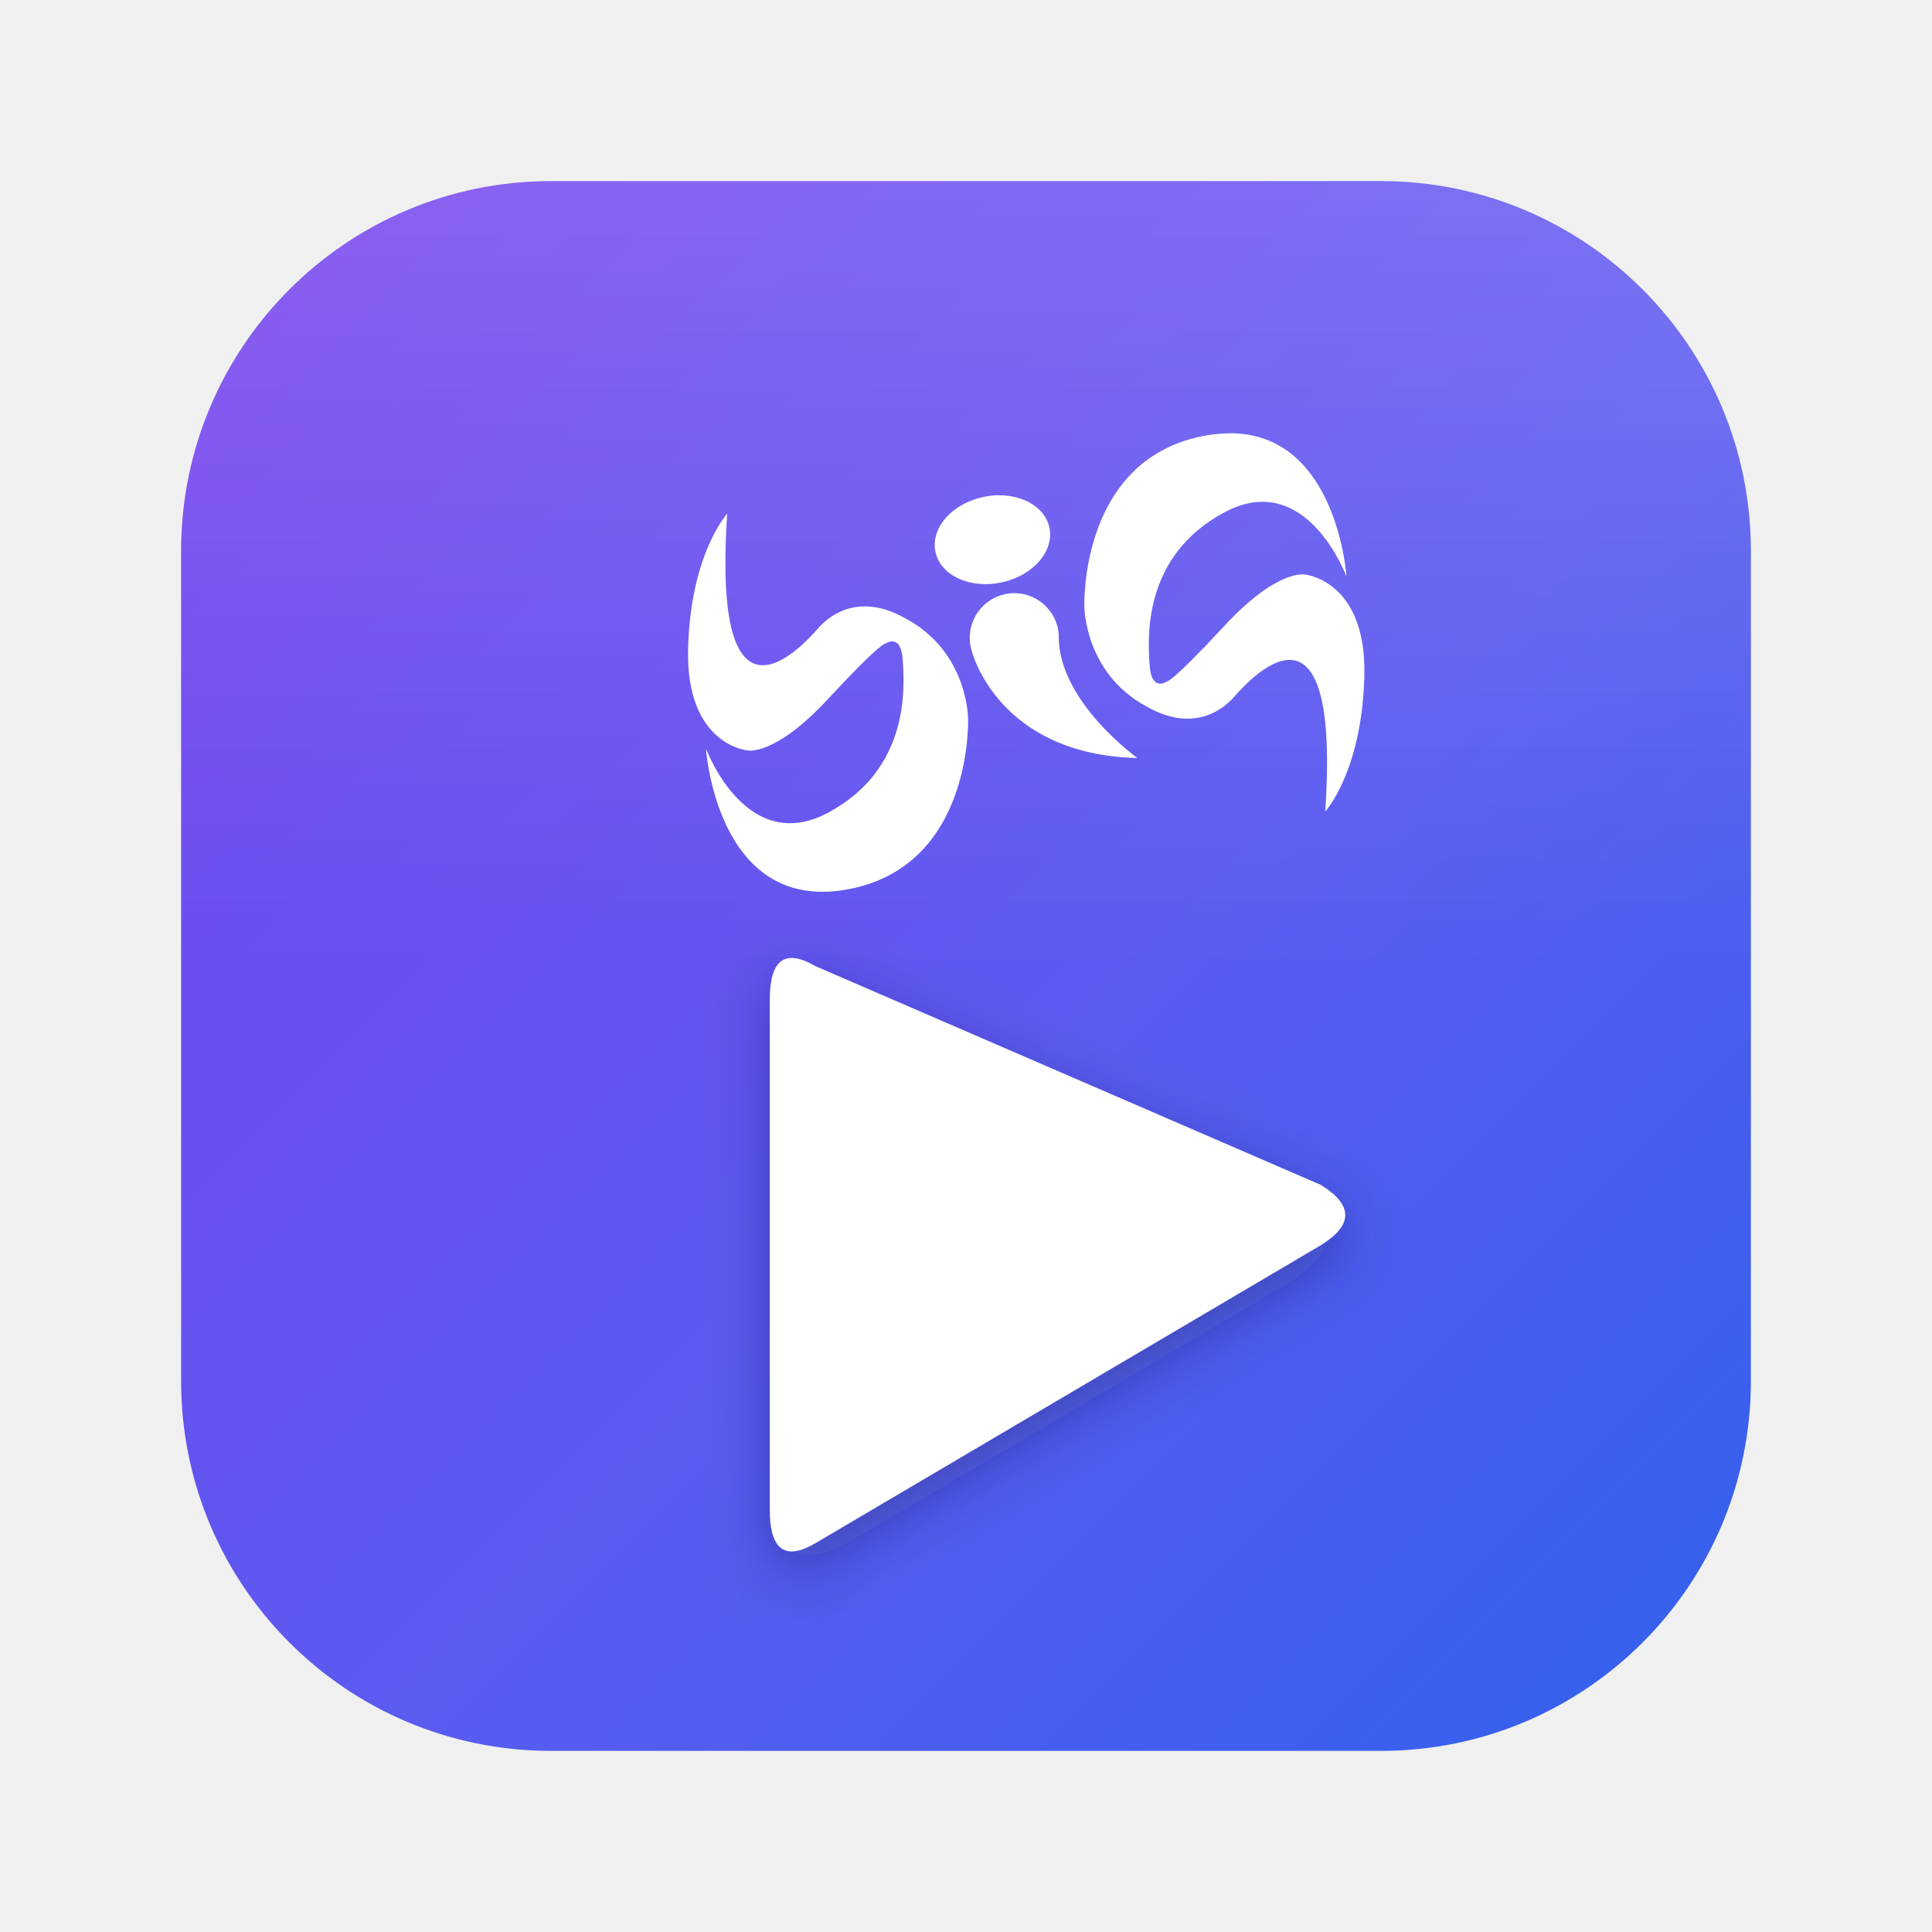
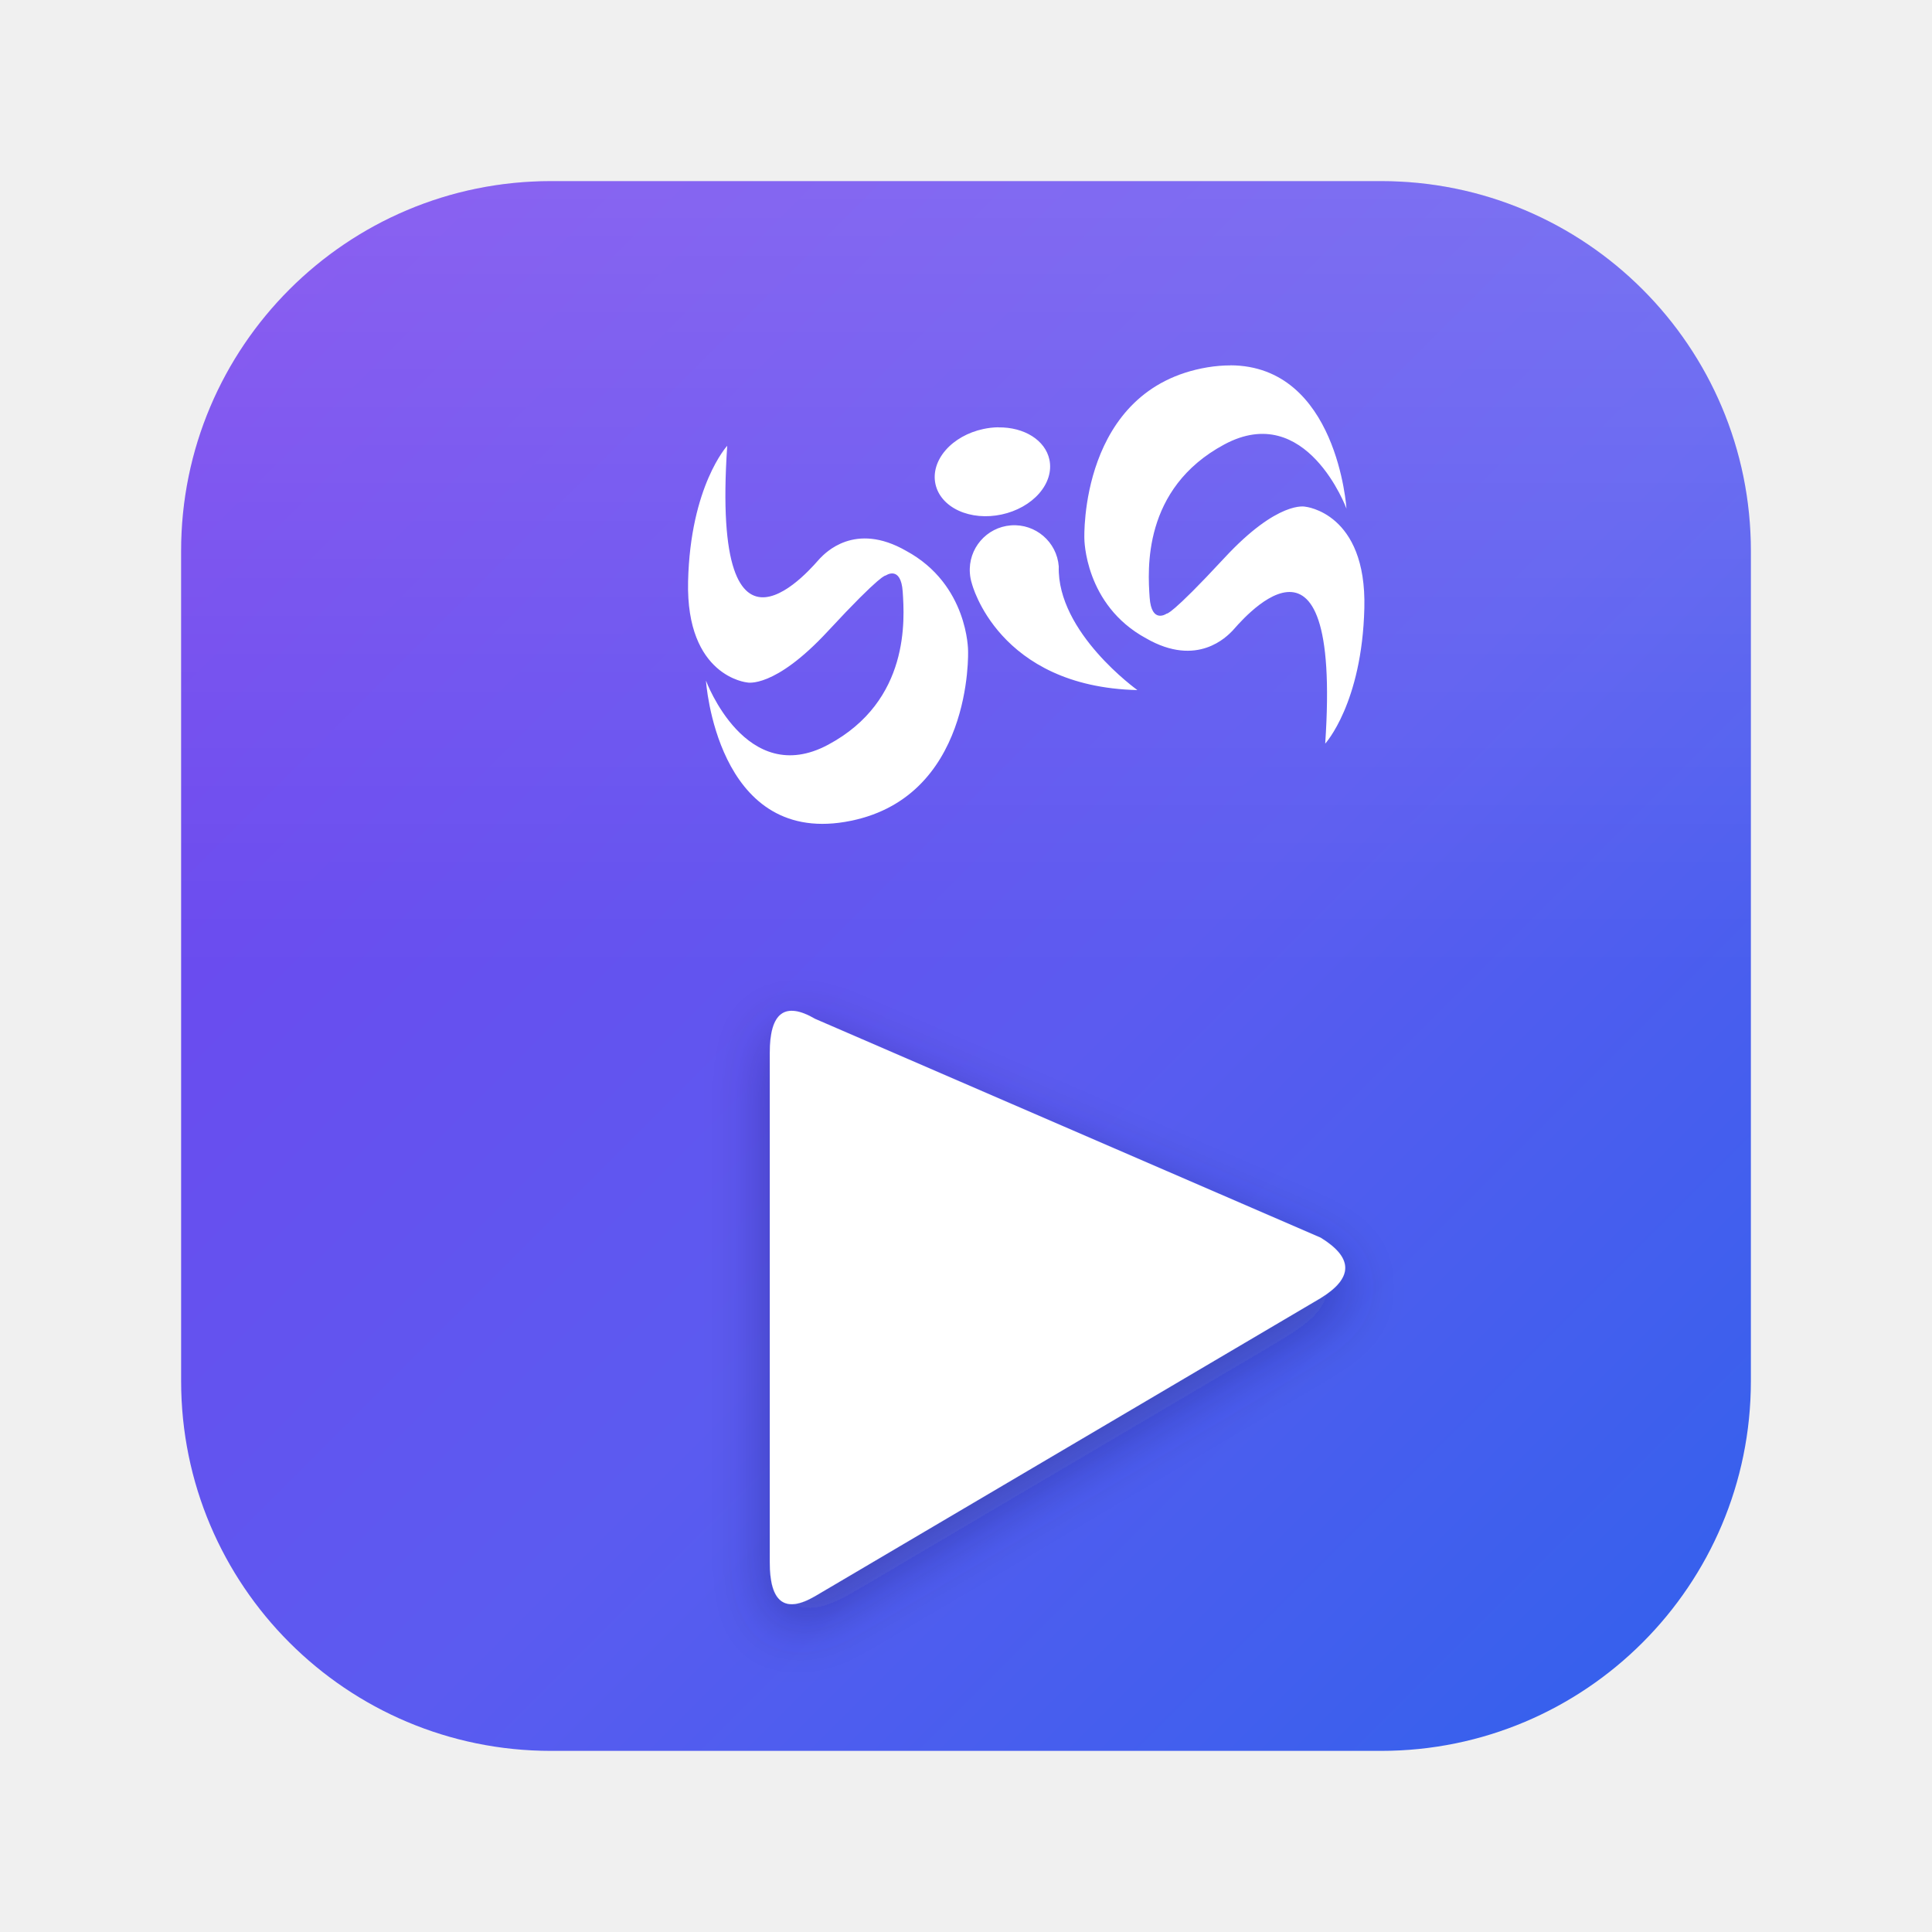
<svg xmlns="http://www.w3.org/2000/svg" width="1024" height="1024" viewBox="0 0 1024 1024">
  <defs>
    <linearGradient id="bg" x1="0" y1="0" x2="1024" y2="1024" gradientUnits="userSpaceOnUse">
      <stop offset="0" stop-color="#7C3AED" />
      <stop offset="0.55" stop-color="#5B5BF0" />
      <stop offset="1" stop-color="#2563EB" />
    </linearGradient>
    <linearGradient id="gloss" x1="0" y1="0" x2="0" y2="1024" gradientUnits="userSpaceOnUse">
      <stop offset="0" stop-color="#ffffff" stop-opacity="0.20" />
      <stop offset="0.5" stop-color="#ffffff" stop-opacity="0" />
    </linearGradient>
    <filter id="soft" x="-20%" y="-20%" width="140%" height="140%">
      <feDropShadow dx="0" dy="10" stdDeviation="16" flood-color="#1e1b4b" flood-opacity="0.35" />
    </filter>
  </defs>
  <rect x="96" y="96" width="832" height="832" rx="196" fill="url(#bg)" />
  <rect x="96" y="96" width="832" height="832" rx="196" fill="url(#gloss)" />
-   <g transform="translate(-8,40) scale(46) translate(-148.2518,-43.29768)" fill="#ffffff" filter="url(#soft)">
+   <g transform="translate(-8,4) scale(46) translate(-148.2518,-43.29768)" fill="#ffffff" filter="url(#soft)">
    <path d="m 162.601,47.421 c -0.082,-1.39e-4 -0.17,0.007 -0.262,0.022 -1.482,0.248 -1.419,1.973 -1.419,1.973 0,0 -5e-5,0.764 0.712,1.15 0.593,0.341 0.935,-0.028 0.993,-0.086 0.058,-0.058 1.264,-1.567 1.07,1.299 0,0 0.424,-0.462 0.451,-1.562 0.027,-1.1 -0.681,-1.168 -0.681,-1.168 0,0 -0.312,-0.078 -0.933,0.592 -0.621,0.67 -0.664,0.64 -0.664,0.64 0,0 -0.175,0.124 -0.196,-0.187 -0.021,-0.311 -0.087,-1.253 0.86,-1.762 0.947,-0.509 1.408,0.739 1.408,0.739 0,0 -0.105,-1.648 -1.339,-1.651 z m -2.673,0.713 a 0.503,0.671 77.92 0 0 -0.173,0.02 0.503,0.671 77.92 0 0 -0.551,0.633 0.503,0.671 77.92 0 0 0.762,0.352 0.503,0.671 77.92 0 0 0.551,-0.633 0.503,0.671 77.92 0 0 -0.588,-0.371 z m -3.123,0.213 c 0,0 -0.425,0.462 -0.451,1.562 -0.026,1.1 0.68,1.165 0.68,1.165 0,0 0.312,0.078 0.933,-0.593 0.621,-0.67 0.664,-0.639 0.664,-0.639 0,0 0.175,-0.123 0.196,0.187 0.02,0.31 0.088,1.256 -0.86,1.763 -0.948,0.507 -1.407,-0.739 -1.407,-0.739 0,0 0.12,1.875 1.601,1.628 1.482,-0.247 1.419,-1.973 1.419,-1.973 0,0 0.002,-0.763 -0.713,-1.15 -0.593,-0.341 -0.934,0.027 -0.993,0.086 -0.059,0.059 -1.263,1.567 -1.069,-1.297 z m 3.269,0.917 a 0.514,0.514 0 0 0 -0.473,0.551 0.505,0.505 0 0 0 0.023,0.12 c 0,0 0.299,1.189 1.907,1.227 0,-5.95e-4 -0.928,-0.662 -0.906,-1.425 a 0.514,0.514 0 0 0 -0.551,-0.473 z" />
  </g>
-   <path d="M 432 512 Q 408 498 408 530 L 408 800 Q 408 832 432 818 L 700 660 Q 726 644 700 628 Z" fill="#ffffff" filter="url(#soft)" />
+   <path d="M 432 540 Q 408 526 408 558 L 408 828 Q 408 860 432 846 L 700 688 Q 726 672 700 656 Z" fill="#ffffff" filter="url(#soft)" />
</svg>
